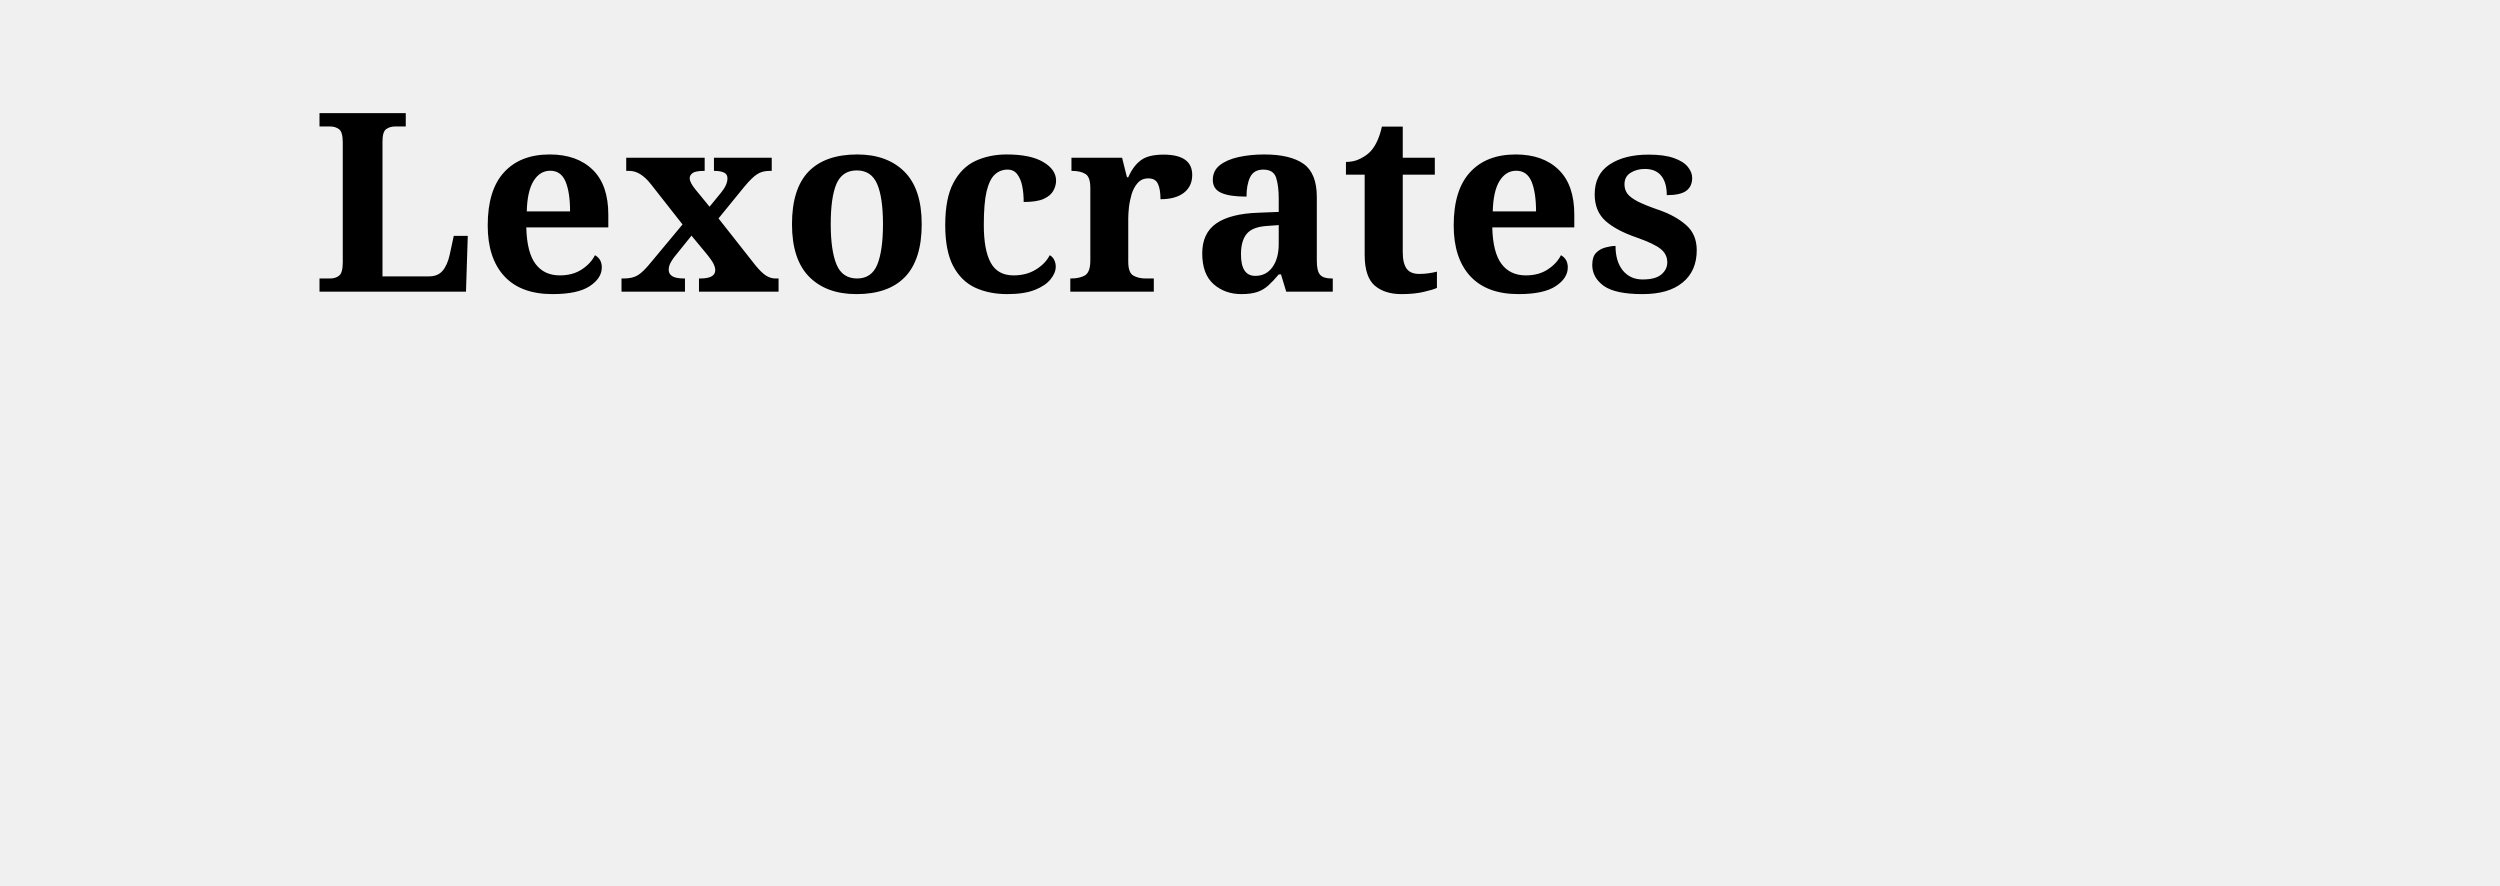
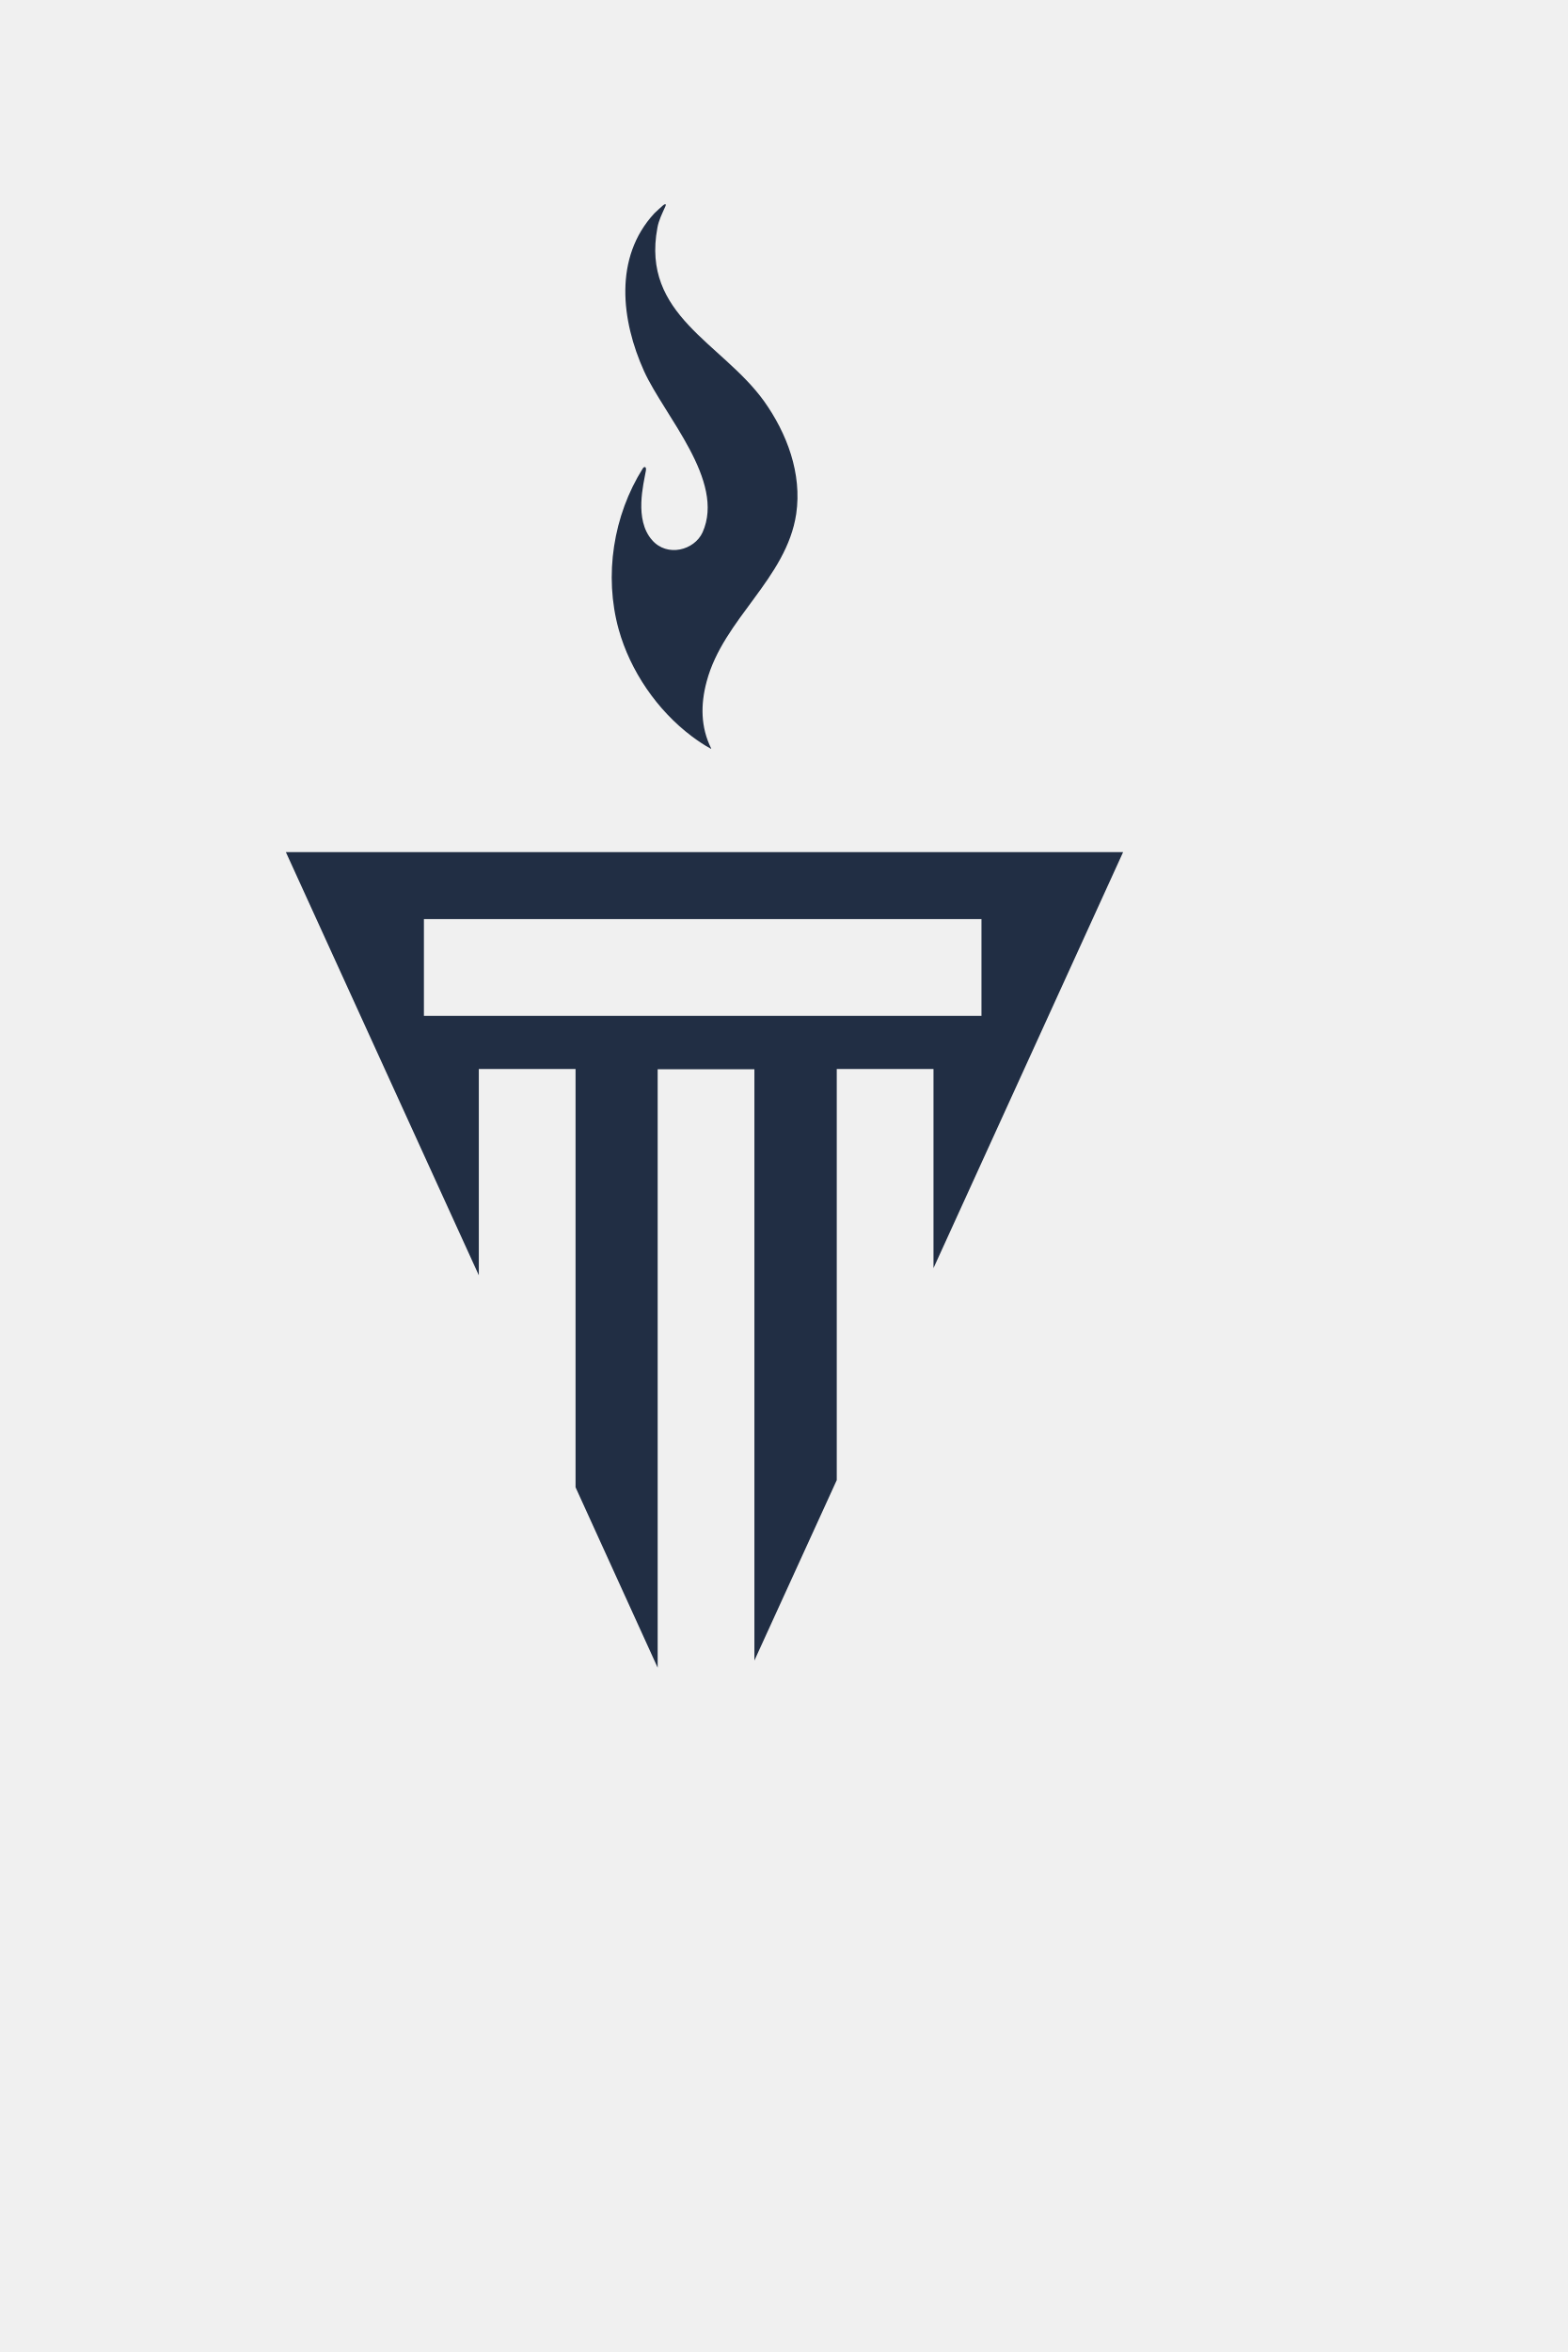
- <svg xmlns="http://www.w3.org/2000/svg" width="240" height="85" viewBox="0 0 240 85" fill="none">
-   <style>
-     .logo-text {
-       fill: currentColor;
-     }
-     @media (prefers-color-scheme: dark) {
-       .logo-text {
-         fill: white;
-       }
-     }
-   </style>
-   <text x="30" y="28" font-family="Playfair Display, serif" font-size="24" font-weight="bold" class="logo-text">Lexocrates</text>
+ <svg xmlns="http://www.w3.org/2000/svg" width="600" height="900">
+   <path d="M183.26 409.045H220.283V569.115L251.708 638.152V409.143H288.73V635.402L320.253 566.366V409.045H357.275V485.25L429.847 326.064H109.412L183.26 488V409.143V409.045ZM162.245 351.695H375.639V388.717H162.245V351.695Z" fill="#212E44" />
+   <path d="M272.036 286.489C269.483 285.114 267.028 283.445 264.671 281.677C251.512 271.759 241.201 256.734 236.782 240.825C231.086 220.202 234.719 197.223 246.013 179.252C246.504 178.466 247.486 178.368 247.191 180.136C246.307 185.242 242.674 198.794 249.548 206.65C255.342 213.328 265.751 210.578 268.894 203.704C277.732 183.966 254.262 159.12 246.504 142.033C237.764 122.687 234.818 98.529 250.432 81.638C250.825 81.246 253.672 78.594 253.869 78.496C254.654 77.907 255.145 78.005 254.556 79.183C253.476 81.638 252.101 84.29 251.61 87.138C245.325 120.625 276.259 131.133 292.364 153.425C301.202 165.798 306.996 181.216 304.738 196.634C301.006 221.479 276.848 236.798 270.465 260.76C268.108 269.5 268.108 278.24 272.233 286.489H272.036Z" fill="#212E44" />
</svg>
